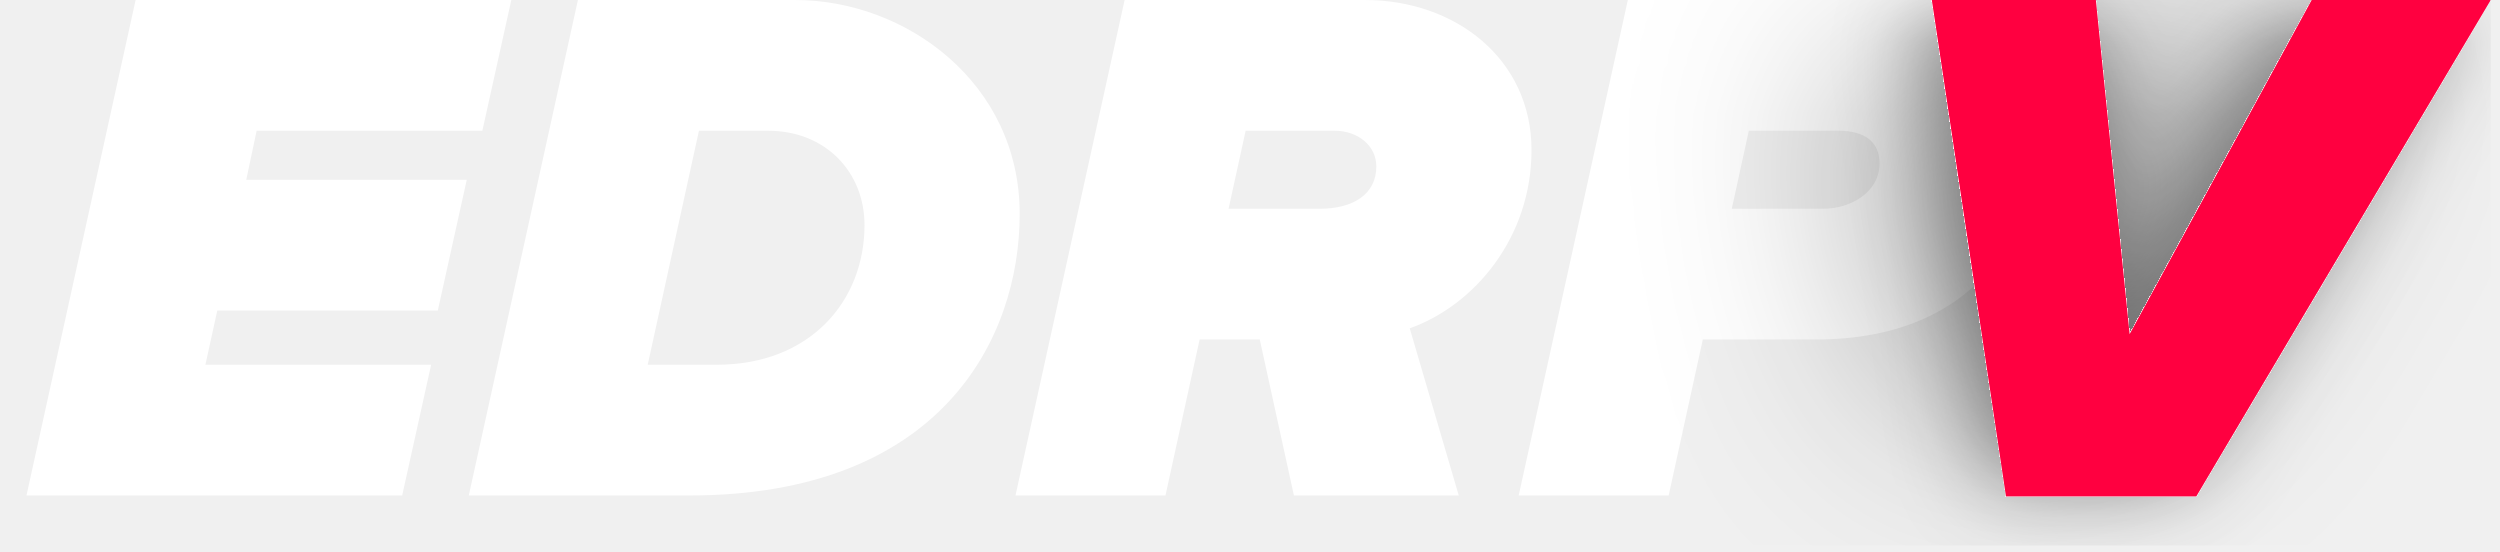
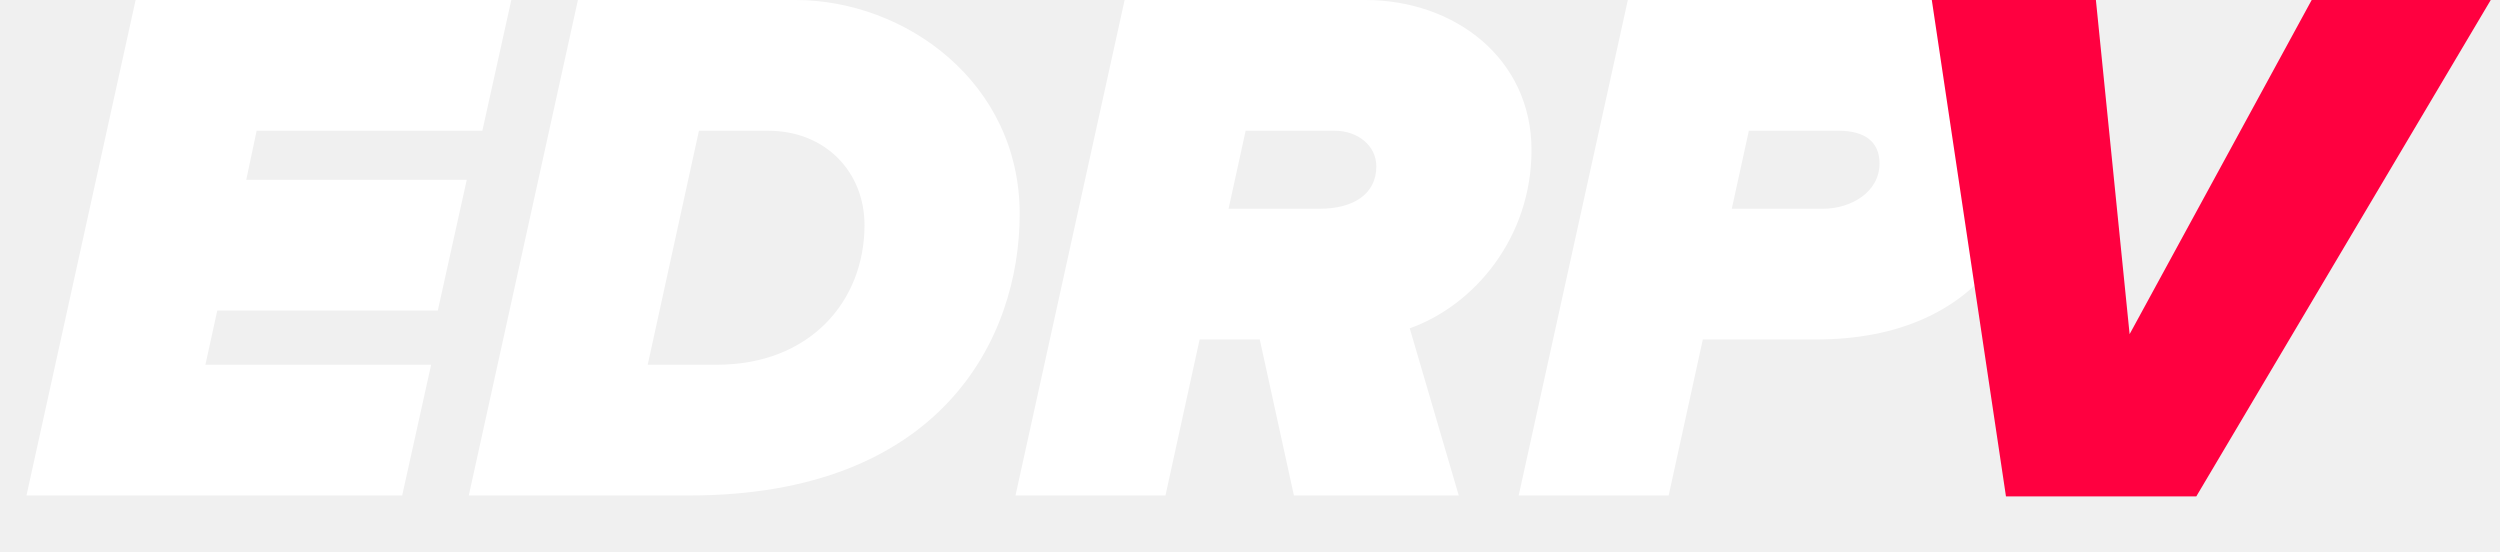
<svg xmlns="http://www.w3.org/2000/svg" width="154" height="34" viewBox="0 0 154 34" fill="none">
-   <g clip-path="url(#clip0_2_823)">
-     <path d="M24.774 30.521H1.631L8.354 0.001H31.497L29.713 8.054H15.809L15.169 11.074H28.753L26.969 19.128H13.385L12.653 22.468H26.558L24.774 30.521ZM42.46 30.521H28.877L35.6 0.001H49.001C55.77 0.001 62.813 5.08 62.813 13.179C62.813 20.912 57.919 30.521 42.46 30.521ZM43.97 22.468H44.153C49.916 22.468 53.254 18.533 53.254 13.865C53.254 10.617 50.876 8.054 47.309 8.054H43.055L39.899 22.468H43.97ZM89.859 30.521H79.705L77.601 20.912H73.897L71.793 30.521H62.554L69.277 0.001H84.096C89.63 0.001 94.341 3.616 94.341 9.244C94.341 14.643 90.819 18.807 86.84 20.226L89.859 30.521ZM81.169 12.859H81.306C83.318 12.859 84.782 11.989 84.782 10.251C84.782 8.969 83.638 8.054 82.221 8.054H76.732L75.68 12.859H81.169ZM102.79 30.521H93.551L100.275 0.001H119.965C125.088 0.001 125.339 4.027 125.339 9.015C125.339 13.454 122.412 20.912 111.846 20.912H104.894L102.79 30.521ZM106.678 12.859H112.303C113.996 12.859 115.779 11.852 115.779 10.067C115.779 8.695 114.819 8.054 113.264 8.054H107.73L106.678 12.859Z" fill="white" />
-     <g filter="url(#filter0_dd_2_823)">
-       <path d="M135.291 30.579H123.568L118.999 0H129.106L131.184 20.585L142.4 0H153.43L135.291 30.579Z" fill="url(#paint0_linear_2_823)" />
-     </g>
+   <g clip-path="url(#clip0_93_116)">
+     <path d="M24.774 30.521H1.631L8.354 0H31.497L29.713 8.054H15.809L15.169 11.074H28.753L26.969 19.127H13.385L12.653 22.468H26.558L24.774 30.521ZM42.46 30.521H28.877L35.6 0H49.001C55.77 0 62.813 5.08 62.813 13.179C62.813 20.912 57.919 30.521 42.46 30.521ZM43.97 22.468H44.153C49.916 22.468 53.254 18.532 53.254 13.865C53.254 10.616 50.876 8.054 47.309 8.054H43.055L39.899 22.468H43.97ZM89.859 30.521H79.705L77.601 20.912H73.897L71.793 30.521H62.554L69.277 0H84.096C89.63 0 94.341 3.615 94.341 9.244C94.341 14.643 90.819 18.807 86.84 20.226L89.859 30.521ZM81.169 12.858H81.306C83.318 12.858 84.782 11.989 84.782 10.25C84.782 8.969 83.638 8.054 82.221 8.054H76.732L75.68 12.858H81.169ZM102.79 30.521H93.551L100.275 0H119.965C125.088 0 125.339 4.027 125.339 9.015C125.339 13.453 122.412 20.912 111.846 20.912H104.894L102.79 30.521ZM106.678 12.858H112.303C113.996 12.858 115.779 11.852 115.779 10.067C115.779 8.694 114.819 8.054 113.264 8.054H107.73L106.678 12.858Z" fill="white" />
+     <path d="M135.291 30.579H123.568L118.999 0H129.107L131.184 20.585L142.4 0H153.43L135.291 30.579Z" fill="url(#paint0_linear_93_116)" />
  </g>
  <defs>
-     <filter id="filter0_dd_2_823" x="99.299" y="-21.7" width="63.831" height="59.979" filterUnits="userSpaceOnUse" color-interpolation-filters="sRGB">
-       <feFlood flood-opacity="0" result="BackgroundImageFix" />
-       <feColorMatrix in="SourceAlpha" type="matrix" values="0 0 0 0 0 0 0 0 0 0 0 0 0 0 0 0 0 0 127 0" result="hardAlpha" />
-       <feOffset dx="-5" dy="-7" />
-       <feGaussianBlur stdDeviation="7.35" />
-       <feComposite in2="hardAlpha" operator="out" />
-       <feColorMatrix type="matrix" values="0 0 0 0 0 0 0 0 0 0 0 0 0 0 0 0 0 0 0.42 0" />
-       <feBlend mode="normal" in2="BackgroundImageFix" result="effect1_dropShadow_2_823" />
-       <feColorMatrix in="SourceAlpha" type="matrix" values="0 0 0 0 0 0 0 0 0 0 0 0 0 0 0 0 0 0 127 0" result="hardAlpha" />
-       <feOffset dx="-1" dy="-1" />
-       <feGaussianBlur stdDeviation="2.7" />
-       <feComposite in2="hardAlpha" operator="out" />
-       <feColorMatrix type="matrix" values="0 0 0 0 0 0 0 0 0 0 0 0 0 0 0 0 0 0 0.42 0" />
-       <feBlend mode="normal" in2="effect1_dropShadow_2_823" result="effect2_dropShadow_2_823" />
-       <feBlend mode="normal" in="SourceGraphic" in2="effect2_dropShadow_2_823" result="shape" />
-     </filter>
-     <linearGradient id="paint0_linear_2_823" x1="125.764" y1="37.408" x2="151.757" y2="-9.297" gradientUnits="userSpaceOnUse">
+     <linearGradient id="paint0_linear_93_116" x1="125.764" y1="37.408" x2="151.757" y2="-9.297" gradientUnits="userSpaceOnUse">
      <stop stop-color="#FF0040" />
    </linearGradient>
-     <clipPath id="clip0_2_823">
+     <clipPath id="clip0_93_116">
      <rect width="153.43" height="33.601" fill="white" />
    </clipPath>
  </defs>
</svg>
